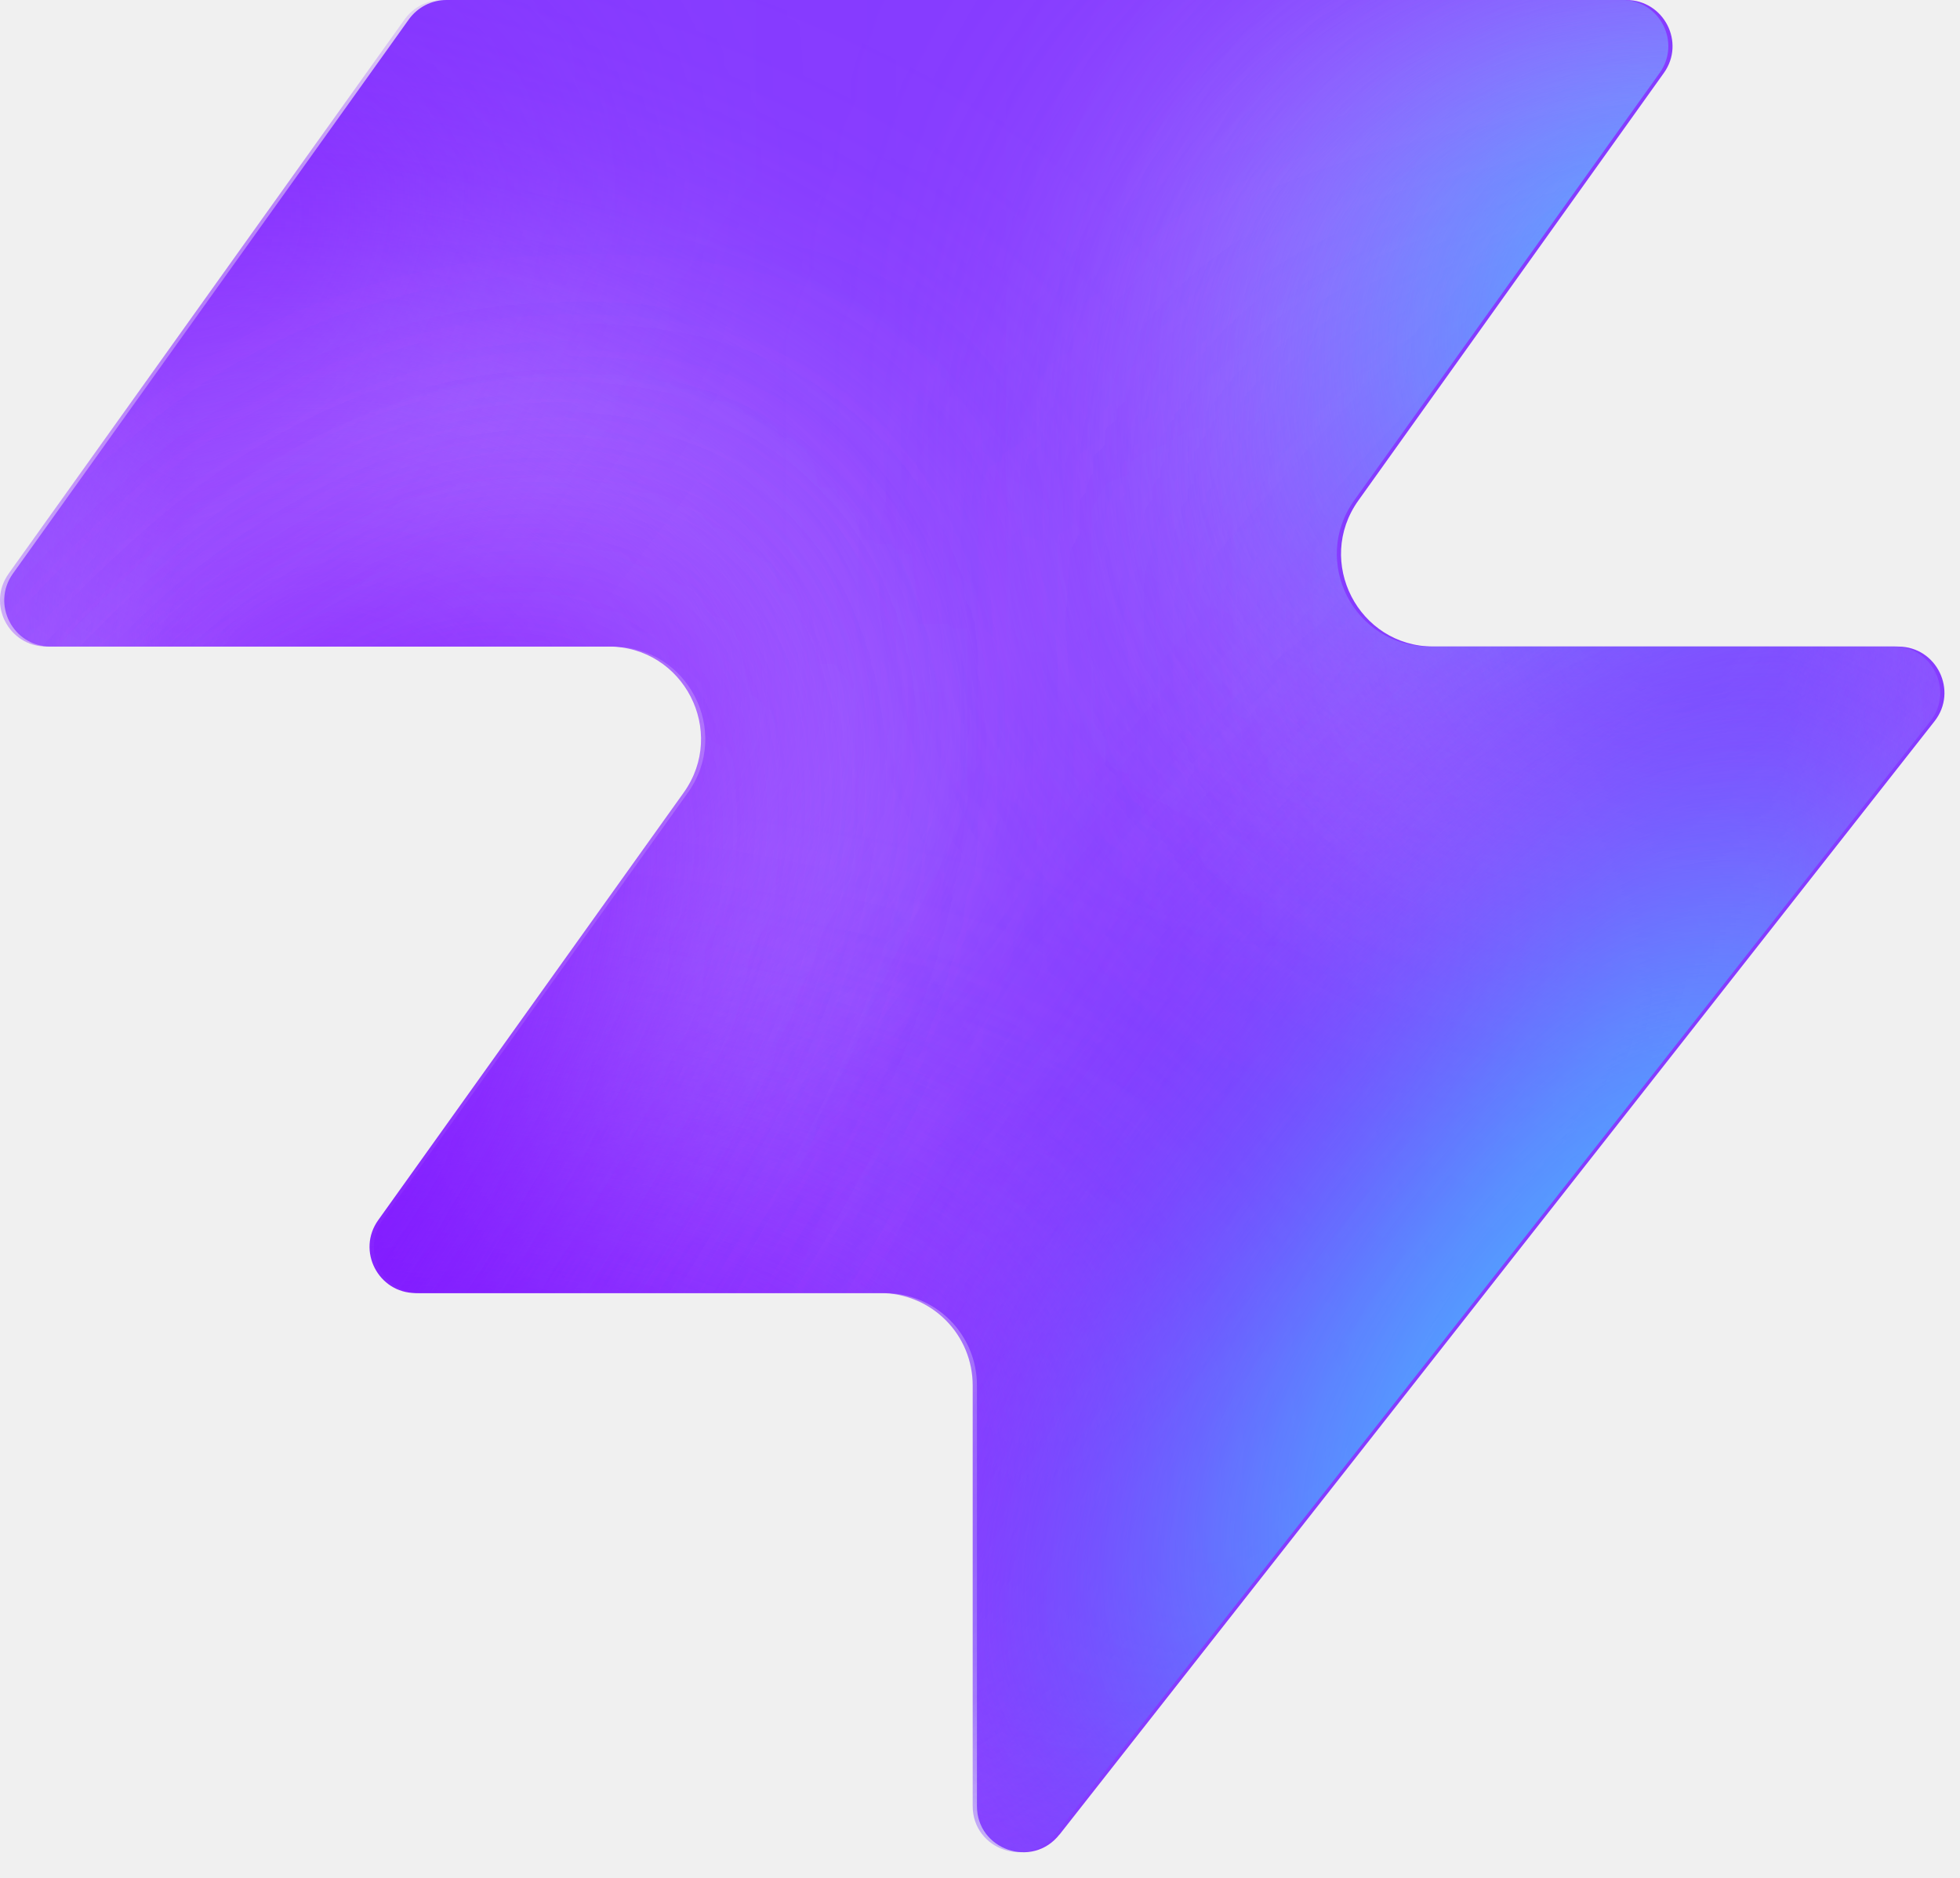
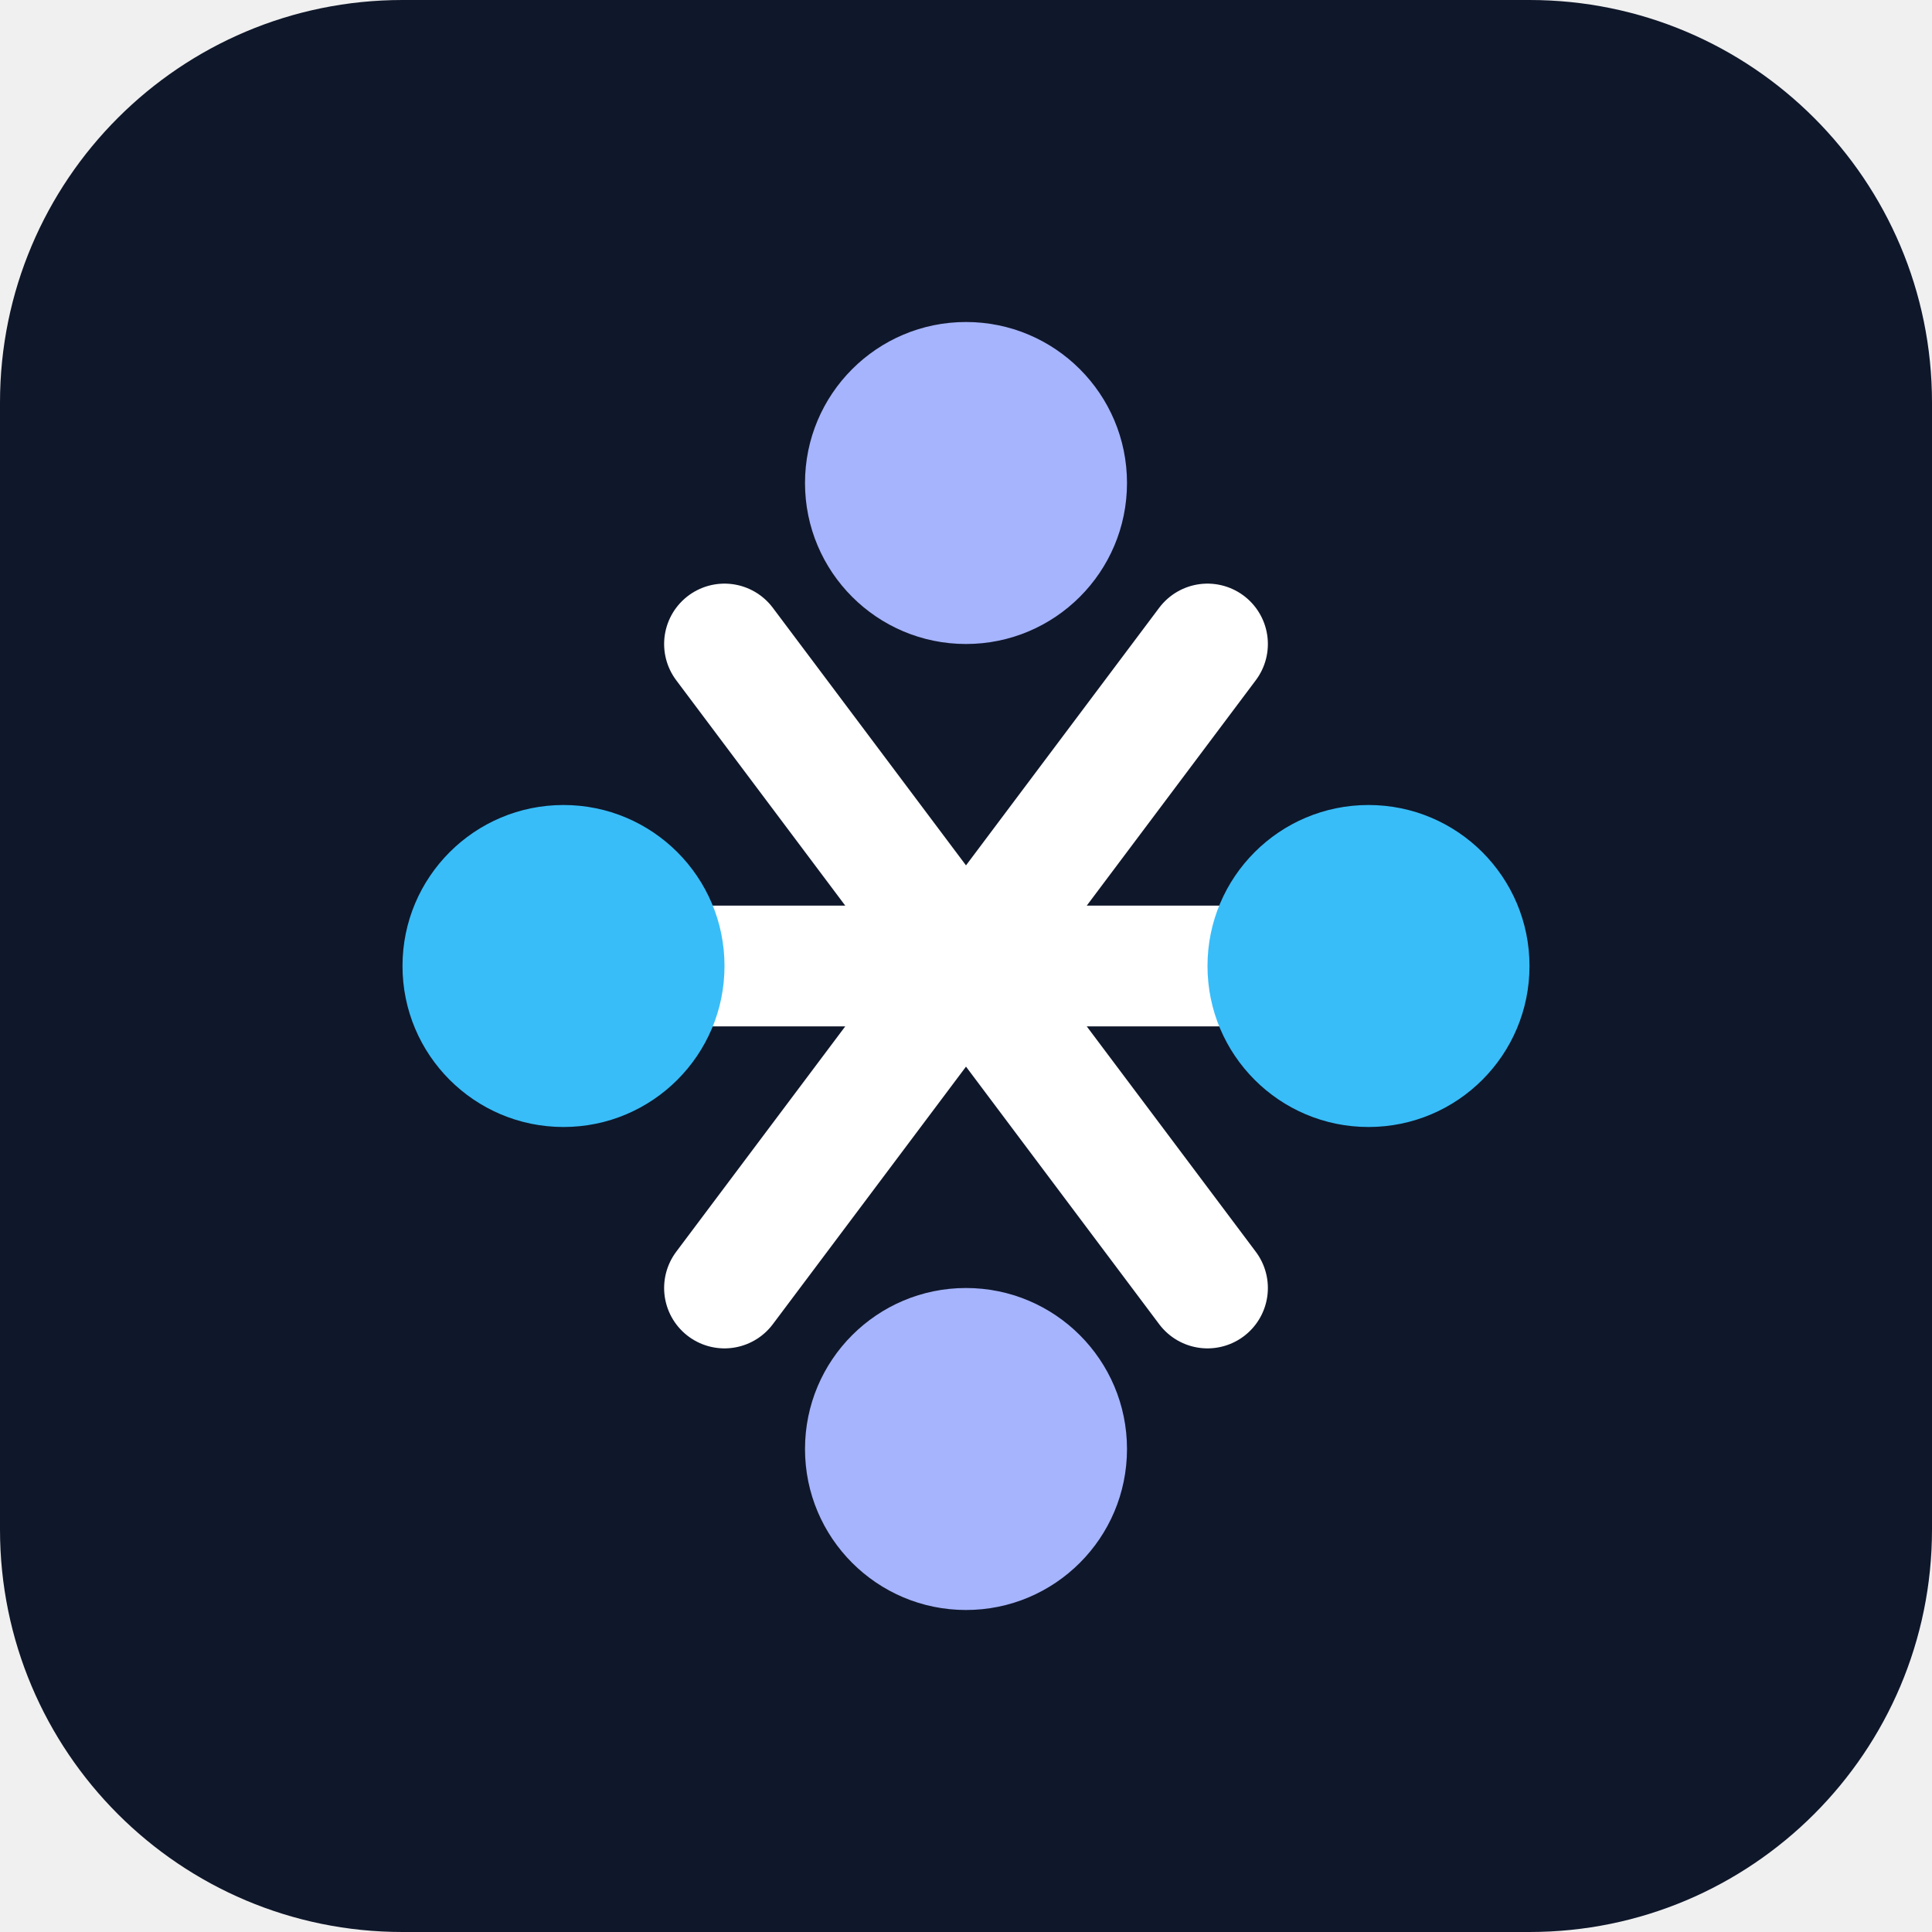
- <svg xmlns="http://www.w3.org/2000/svg" width="48" height="46" fill="none" viewBox="0 0 48 46">
-   <path fill="#863bff" d="M25.946 44.938c-.664.845-2.021.375-2.021-.698V33.937a2.26 2.26 0 0 0-2.262-2.262H10.287c-.92 0-1.456-1.04-.92-1.788l7.48-10.471c1.07-1.497 0-3.578-1.842-3.578H1.237c-.92 0-1.456-1.04-.92-1.788L10.013.474c.214-.297.556-.474.92-.474h28.894c.92 0 1.456 1.04.92 1.788l-7.48 10.471c-1.07 1.498 0 3.579 1.842 3.579h11.377c.943 0 1.473 1.088.89 1.83L25.947 44.94z" style="fill:#863bff;fill:color(display-p3 .525 .23 1);fill-opacity:1" />
-   <mask id="a" width="48" height="46" x="0" y="0" maskUnits="userSpaceOnUse" style="mask-type:alpha">
-     <path fill="#000" d="M25.842 44.938c-.664.844-2.021.375-2.021-.698V33.937a2.26 2.26 0 0 0-2.262-2.262H10.183c-.92 0-1.456-1.04-.92-1.788l7.48-10.471c1.07-1.498 0-3.579-1.842-3.579H1.133c-.92 0-1.456-1.04-.92-1.787L9.91.473c.214-.297.556-.474.92-.474h28.894c.92 0 1.456 1.04.92 1.788l-7.48 10.471c-1.07 1.498 0 3.578 1.842 3.578h11.377c.943 0 1.473 1.088.89 1.832L25.843 44.94z" style="fill:#000;fill-opacity:1" />
-   </mask>
-   <g mask="url(#a)">
-     <g filter="url(#b)">
-       <ellipse cx="5.508" cy="14.704" fill="#ede6ff" rx="5.508" ry="14.704" style="fill:#ede6ff;fill:color(display-p3 .927 .903 1);fill-opacity:1" transform="matrix(.00324 1 1 -.00324 -4.47 31.516)" />
-     </g>
-     <g filter="url(#c)">
-       <ellipse cx="10.399" cy="29.851" fill="#ede6ff" rx="10.399" ry="29.851" style="fill:#ede6ff;fill:color(display-p3 .927 .903 1);fill-opacity:1" transform="matrix(.00324 1 1 -.00324 -39.328 7.883)" />
-     </g>
-     <g filter="url(#d)">
-       <ellipse cx="5.508" cy="30.487" fill="#7e14ff" rx="5.508" ry="30.487" style="fill:#7e14ff;fill:color(display-p3 .492 .077 1);fill-opacity:1" transform="rotate(89.814 -25.913 -14.639)scale(1 -1)" />
-     </g>
-     <g filter="url(#e)">
-       <ellipse cx="5.508" cy="30.599" fill="#7e14ff" rx="5.508" ry="30.599" style="fill:#7e14ff;fill:color(display-p3 .492 .077 1);fill-opacity:1" transform="rotate(89.814 -32.644 -3.334)scale(1 -1)" />
-     </g>
-     <g filter="url(#f)">
-       <ellipse cx="5.508" cy="30.599" fill="#7e14ff" rx="5.508" ry="30.599" style="fill:#7e14ff;fill:color(display-p3 .492 .077 1);fill-opacity:1" transform="matrix(.00324 1 1 -.00324 -34.34 30.47)" />
-     </g>
-     <g filter="url(#g)">
-       <ellipse cx="14.072" cy="22.078" fill="#ede6ff" rx="14.072" ry="22.078" style="fill:#ede6ff;fill:color(display-p3 .927 .903 1);fill-opacity:1" transform="rotate(93.35 24.506 48.493)scale(-1 1)" />
-     </g>
-     <g filter="url(#h)">
-       <ellipse cx="3.47" cy="21.501" fill="#7e14ff" rx="3.47" ry="21.501" style="fill:#7e14ff;fill:color(display-p3 .492 .077 1);fill-opacity:1" transform="rotate(89.009 28.708 47.59)scale(-1 1)" />
-     </g>
-     <g filter="url(#i)">
-       <ellipse cx="3.47" cy="21.501" fill="#7e14ff" rx="3.47" ry="21.501" style="fill:#7e14ff;fill:color(display-p3 .492 .077 1);fill-opacity:1" transform="rotate(89.009 28.708 47.59)scale(-1 1)" />
-     </g>
-     <g filter="url(#j)">
-       <ellipse cx=".387" cy="8.972" fill="#7e14ff" rx="4.407" ry="29.108" style="fill:#7e14ff;fill:color(display-p3 .492 .077 1);fill-opacity:1" transform="rotate(39.51 .387 8.972)" />
-     </g>
-     <g filter="url(#k)">
-       <ellipse cx="47.523" cy="-6.092" fill="#7e14ff" rx="4.407" ry="29.108" style="fill:#7e14ff;fill:color(display-p3 .492 .077 1);fill-opacity:1" transform="rotate(37.892 47.523 -6.092)" />
-     </g>
-     <g filter="url(#l)">
-       <ellipse cx="41.412" cy="6.333" fill="#47bfff" rx="5.971" ry="9.665" style="fill:#47bfff;fill:color(display-p3 .28 .748 1);fill-opacity:1" transform="rotate(37.892 41.412 6.333)" />
-     </g>
-     <g filter="url(#m)">
-       <ellipse cx="-1.879" cy="38.332" fill="#7e14ff" rx="4.407" ry="29.108" style="fill:#7e14ff;fill:color(display-p3 .492 .077 1);fill-opacity:1" transform="rotate(37.892 -1.88 38.332)" />
-     </g>
-     <g filter="url(#n)">
-       <ellipse cx="-1.879" cy="38.332" fill="#7e14ff" rx="4.407" ry="29.108" style="fill:#7e14ff;fill:color(display-p3 .492 .077 1);fill-opacity:1" transform="rotate(37.892 -1.88 38.332)" />
-     </g>
-     <g filter="url(#o)">
-       <ellipse cx="35.651" cy="29.907" fill="#7e14ff" rx="4.407" ry="29.108" style="fill:#7e14ff;fill:color(display-p3 .492 .077 1);fill-opacity:1" transform="rotate(37.892 35.651 29.907)" />
-     </g>
-     <g filter="url(#p)">
-       <ellipse cx="38.418" cy="32.4" fill="#47bfff" rx="5.971" ry="15.297" style="fill:#47bfff;fill:color(display-p3 .28 .748 1);fill-opacity:1" transform="rotate(37.892 38.418 32.4)" />
-     </g>
-   </g>
-   <defs>
-     <filter id="b" width="60.045" height="41.654" x="-19.77" y="16.149" color-interpolation-filters="sRGB" filterUnits="userSpaceOnUse">
-       <feFlood flood-opacity="0" result="BackgroundImageFix" />
-       <feBlend in="SourceGraphic" in2="BackgroundImageFix" result="shape" />
-       <feGaussianBlur result="effect1_foregroundBlur_2002_17158" stdDeviation="7.659" />
-     </filter>
-     <filter id="c" width="90.34" height="51.437" x="-54.613" y="-7.533" color-interpolation-filters="sRGB" filterUnits="userSpaceOnUse">
-       <feFlood flood-opacity="0" result="BackgroundImageFix" />
-       <feBlend in="SourceGraphic" in2="BackgroundImageFix" result="shape" />
-       <feGaussianBlur result="effect1_foregroundBlur_2002_17158" stdDeviation="7.659" />
-     </filter>
-     <filter id="d" width="79.355" height="29.4" x="-49.64" y="2.03" color-interpolation-filters="sRGB" filterUnits="userSpaceOnUse">
-       <feFlood flood-opacity="0" result="BackgroundImageFix" />
-       <feBlend in="SourceGraphic" in2="BackgroundImageFix" result="shape" />
-       <feGaussianBlur result="effect1_foregroundBlur_2002_17158" stdDeviation="4.596" />
-     </filter>
-     <filter id="e" width="79.579" height="29.4" x="-45.045" y="20.029" color-interpolation-filters="sRGB" filterUnits="userSpaceOnUse">
-       <feFlood flood-opacity="0" result="BackgroundImageFix" />
-       <feBlend in="SourceGraphic" in2="BackgroundImageFix" result="shape" />
-       <feGaussianBlur result="effect1_foregroundBlur_2002_17158" stdDeviation="4.596" />
-     </filter>
-     <filter id="f" width="79.579" height="29.4" x="-43.513" y="21.178" color-interpolation-filters="sRGB" filterUnits="userSpaceOnUse">
-       <feFlood flood-opacity="0" result="BackgroundImageFix" />
-       <feBlend in="SourceGraphic" in2="BackgroundImageFix" result="shape" />
-       <feGaussianBlur result="effect1_foregroundBlur_2002_17158" stdDeviation="4.596" />
-     </filter>
-     <filter id="g" width="74.749" height="58.852" x="15.756" y="-17.901" color-interpolation-filters="sRGB" filterUnits="userSpaceOnUse">
-       <feFlood flood-opacity="0" result="BackgroundImageFix" />
-       <feBlend in="SourceGraphic" in2="BackgroundImageFix" result="shape" />
-       <feGaussianBlur result="effect1_foregroundBlur_2002_17158" stdDeviation="7.659" />
-     </filter>
-     <filter id="h" width="61.377" height="25.362" x="23.548" y="2.284" color-interpolation-filters="sRGB" filterUnits="userSpaceOnUse">
-       <feFlood flood-opacity="0" result="BackgroundImageFix" />
-       <feBlend in="SourceGraphic" in2="BackgroundImageFix" result="shape" />
-       <feGaussianBlur result="effect1_foregroundBlur_2002_17158" stdDeviation="4.596" />
-     </filter>
-     <filter id="i" width="61.377" height="25.362" x="23.548" y="2.284" color-interpolation-filters="sRGB" filterUnits="userSpaceOnUse">
-       <feFlood flood-opacity="0" result="BackgroundImageFix" />
-       <feBlend in="SourceGraphic" in2="BackgroundImageFix" result="shape" />
-       <feGaussianBlur result="effect1_foregroundBlur_2002_17158" stdDeviation="4.596" />
-     </filter>
-     <filter id="j" width="56.045" height="63.649" x="-27.636" y="-22.853" color-interpolation-filters="sRGB" filterUnits="userSpaceOnUse">
-       <feFlood flood-opacity="0" result="BackgroundImageFix" />
-       <feBlend in="SourceGraphic" in2="BackgroundImageFix" result="shape" />
-       <feGaussianBlur result="effect1_foregroundBlur_2002_17158" stdDeviation="4.596" />
-     </filter>
-     <filter id="k" width="54.814" height="64.646" x="20.116" y="-38.415" color-interpolation-filters="sRGB" filterUnits="userSpaceOnUse">
-       <feFlood flood-opacity="0" result="BackgroundImageFix" />
-       <feBlend in="SourceGraphic" in2="BackgroundImageFix" result="shape" />
-       <feGaussianBlur result="effect1_foregroundBlur_2002_17158" stdDeviation="4.596" />
-     </filter>
-     <filter id="l" width="33.541" height="35.313" x="24.641" y="-11.323" color-interpolation-filters="sRGB" filterUnits="userSpaceOnUse">
-       <feFlood flood-opacity="0" result="BackgroundImageFix" />
-       <feBlend in="SourceGraphic" in2="BackgroundImageFix" result="shape" />
-       <feGaussianBlur result="effect1_foregroundBlur_2002_17158" stdDeviation="4.596" />
-     </filter>
-     <filter id="m" width="54.814" height="64.646" x="-29.286" y="6.009" color-interpolation-filters="sRGB" filterUnits="userSpaceOnUse">
-       <feFlood flood-opacity="0" result="BackgroundImageFix" />
-       <feBlend in="SourceGraphic" in2="BackgroundImageFix" result="shape" />
-       <feGaussianBlur result="effect1_foregroundBlur_2002_17158" stdDeviation="4.596" />
-     </filter>
-     <filter id="n" width="54.814" height="64.646" x="-29.286" y="6.009" color-interpolation-filters="sRGB" filterUnits="userSpaceOnUse">
-       <feFlood flood-opacity="0" result="BackgroundImageFix" />
-       <feBlend in="SourceGraphic" in2="BackgroundImageFix" result="shape" />
-       <feGaussianBlur result="effect1_foregroundBlur_2002_17158" stdDeviation="4.596" />
-     </filter>
-     <filter id="o" width="54.814" height="64.646" x="8.244" y="-2.416" color-interpolation-filters="sRGB" filterUnits="userSpaceOnUse">
-       <feFlood flood-opacity="0" result="BackgroundImageFix" />
-       <feBlend in="SourceGraphic" in2="BackgroundImageFix" result="shape" />
-       <feGaussianBlur result="effect1_foregroundBlur_2002_17158" stdDeviation="4.596" />
-     </filter>
-     <filter id="p" width="39.409" height="43.623" x="18.713" y="10.588" color-interpolation-filters="sRGB" filterUnits="userSpaceOnUse">
-       <feFlood flood-opacity="0" result="BackgroundImageFix" />
-       <feBlend in="SourceGraphic" in2="BackgroundImageFix" result="shape" />
-       <feGaussianBlur result="effect1_foregroundBlur_2002_17158" stdDeviation="4.596" />
-     </filter>
-   </defs>
+ <svg xmlns="http://www.w3.org/2000/svg" viewBox="0 0 48 48">
+   <rect width="48" height="48" rx="10" fill="#0f172a" />
+   <path d="M14 24h20M18 16l12 16M30 16L18 32" stroke="#fff" stroke-width="3" stroke-linecap="round" />
+   <circle cx="14" cy="24" r="4" fill="#38bdf8" />
+   <circle cx="34" cy="24" r="4" fill="#38bdf8" />
+   <circle cx="24" cy="12" r="4" fill="#a5b4fc" />
+   <circle cx="24" cy="36" r="4" fill="#a5b4fc" />
</svg>
